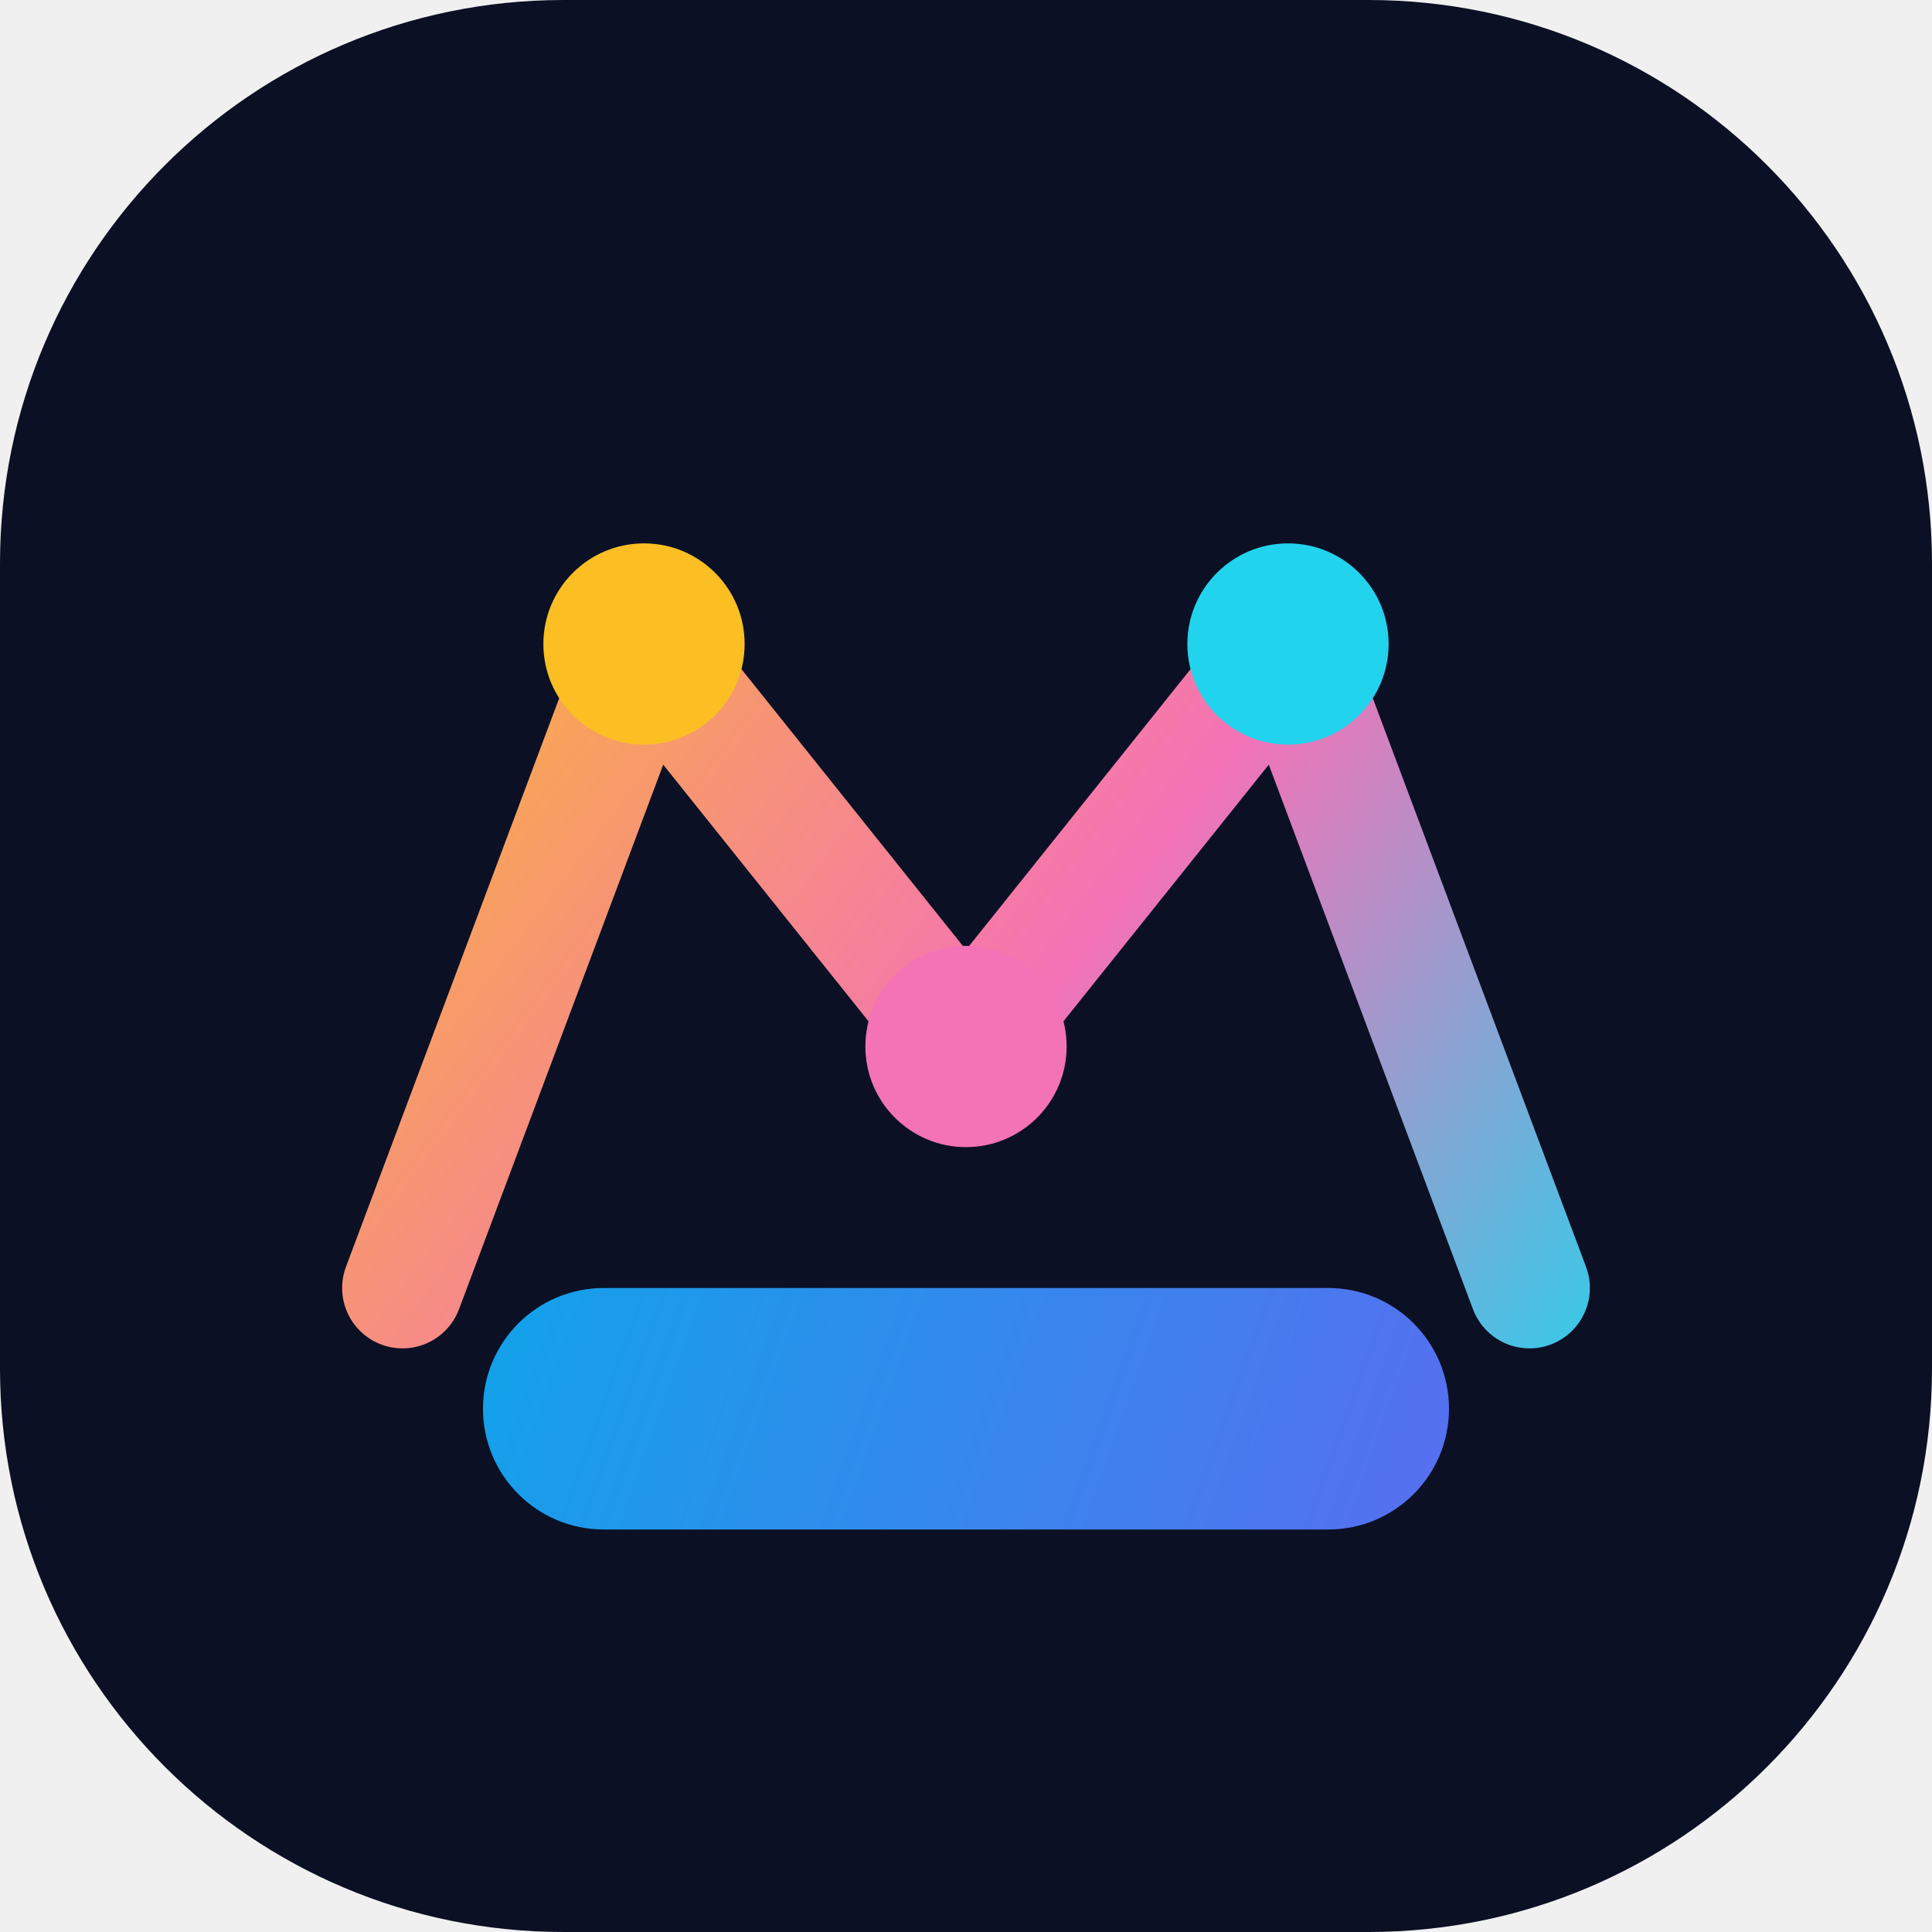
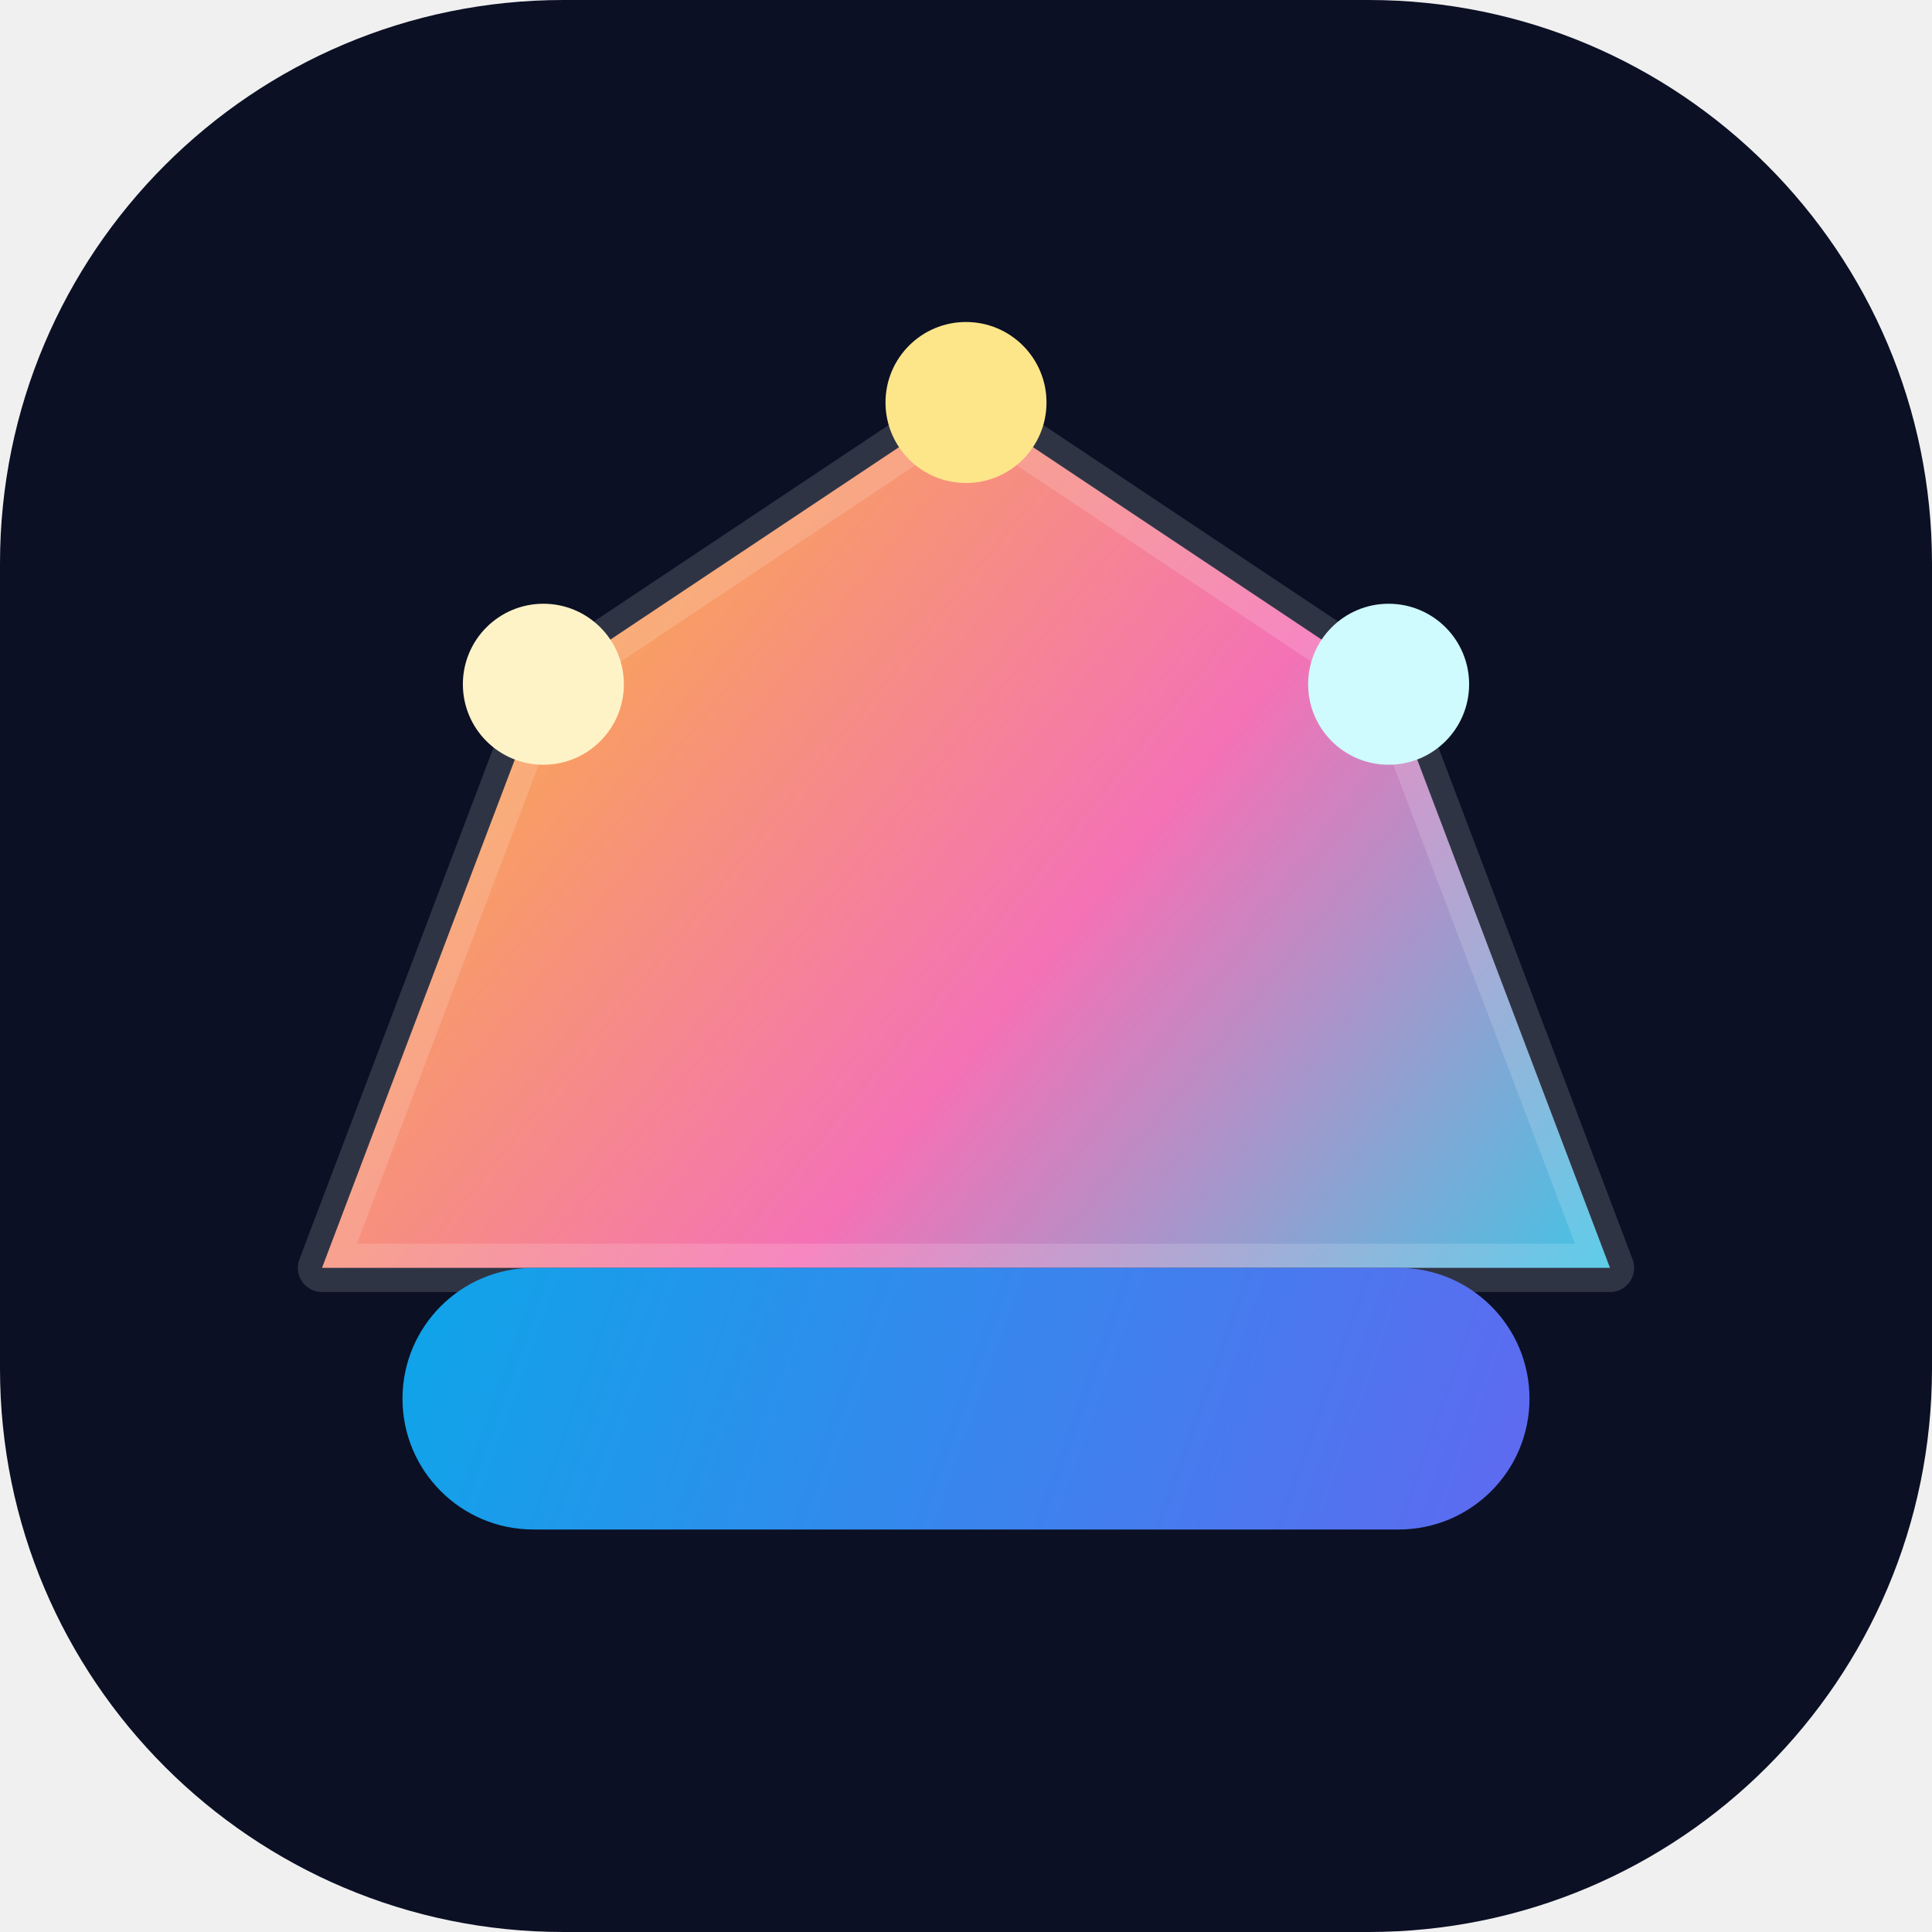
<svg xmlns="http://www.w3.org/2000/svg" width="48" height="48" viewBox="0 0 48 48" fill="none">
  <defs>
-     <linearGradient id="crownGradient" x1="8" y1="12" x2="40" y2="36" gradientUnits="userSpaceOnUse">
+     <linearGradient id="crownFill" x1="8" y1="10" x2="40" y2="36" gradientUnits="userSpaceOnUse">
      <stop offset="0%" stop-color="#fbbf24" />
      <stop offset="55%" stop-color="#f472b6" />
      <stop offset="100%" stop-color="#22d3ee" />
    </linearGradient>
-     <linearGradient id="baseGradient" x1="10" y1="34" x2="38" y2="44" gradientUnits="userSpaceOnUse">
+     <linearGradient id="baseGradient" x1="10" y1="32" x2="38" y2="42" gradientUnits="userSpaceOnUse">
      <stop offset="0%" stop-color="#0ea5e9" />
      <stop offset="100%" stop-color="#6366f1" />
    </linearGradient>
  </defs>
  <rect width="48" height="48" rx="14" fill="#0b1024" />
-   <path d="M10 32L16 16L24 26L32 16L38 32" stroke="url(#crownGradient)" stroke-width="3" stroke-linecap="round" stroke-linejoin="round" />
-   <circle cx="16" cy="16" r="2.5" fill="#fbbf24" />
-   <circle cx="24" cy="26" r="2.5" fill="#f472b6" />
-   <circle cx="32" cy="16" r="2.5" fill="#22d3ee" />
-   <rect x="12" y="32" width="24" height="6" rx="3" fill="url(#baseGradient)" />
+   <path d="M8 31.5L13.5 17L24 10L34.5 17L40 31.5H8Z" fill="url(#crownFill)" stroke="#ffffff" stroke-opacity="0.15" stroke-width="1.2" stroke-linejoin="round" />
+   <circle cx="13.5" cy="17" r="2" fill="#fef3c7" />
+   <circle cx="24" cy="10" r="2" fill="#fde68a" />
+   <circle cx="34.5" cy="17" r="2" fill="#cffafe" />
+   <rect x="10" y="31.5" width="28" height="6.5" rx="3.25" fill="url(#baseGradient)" />
</svg>
